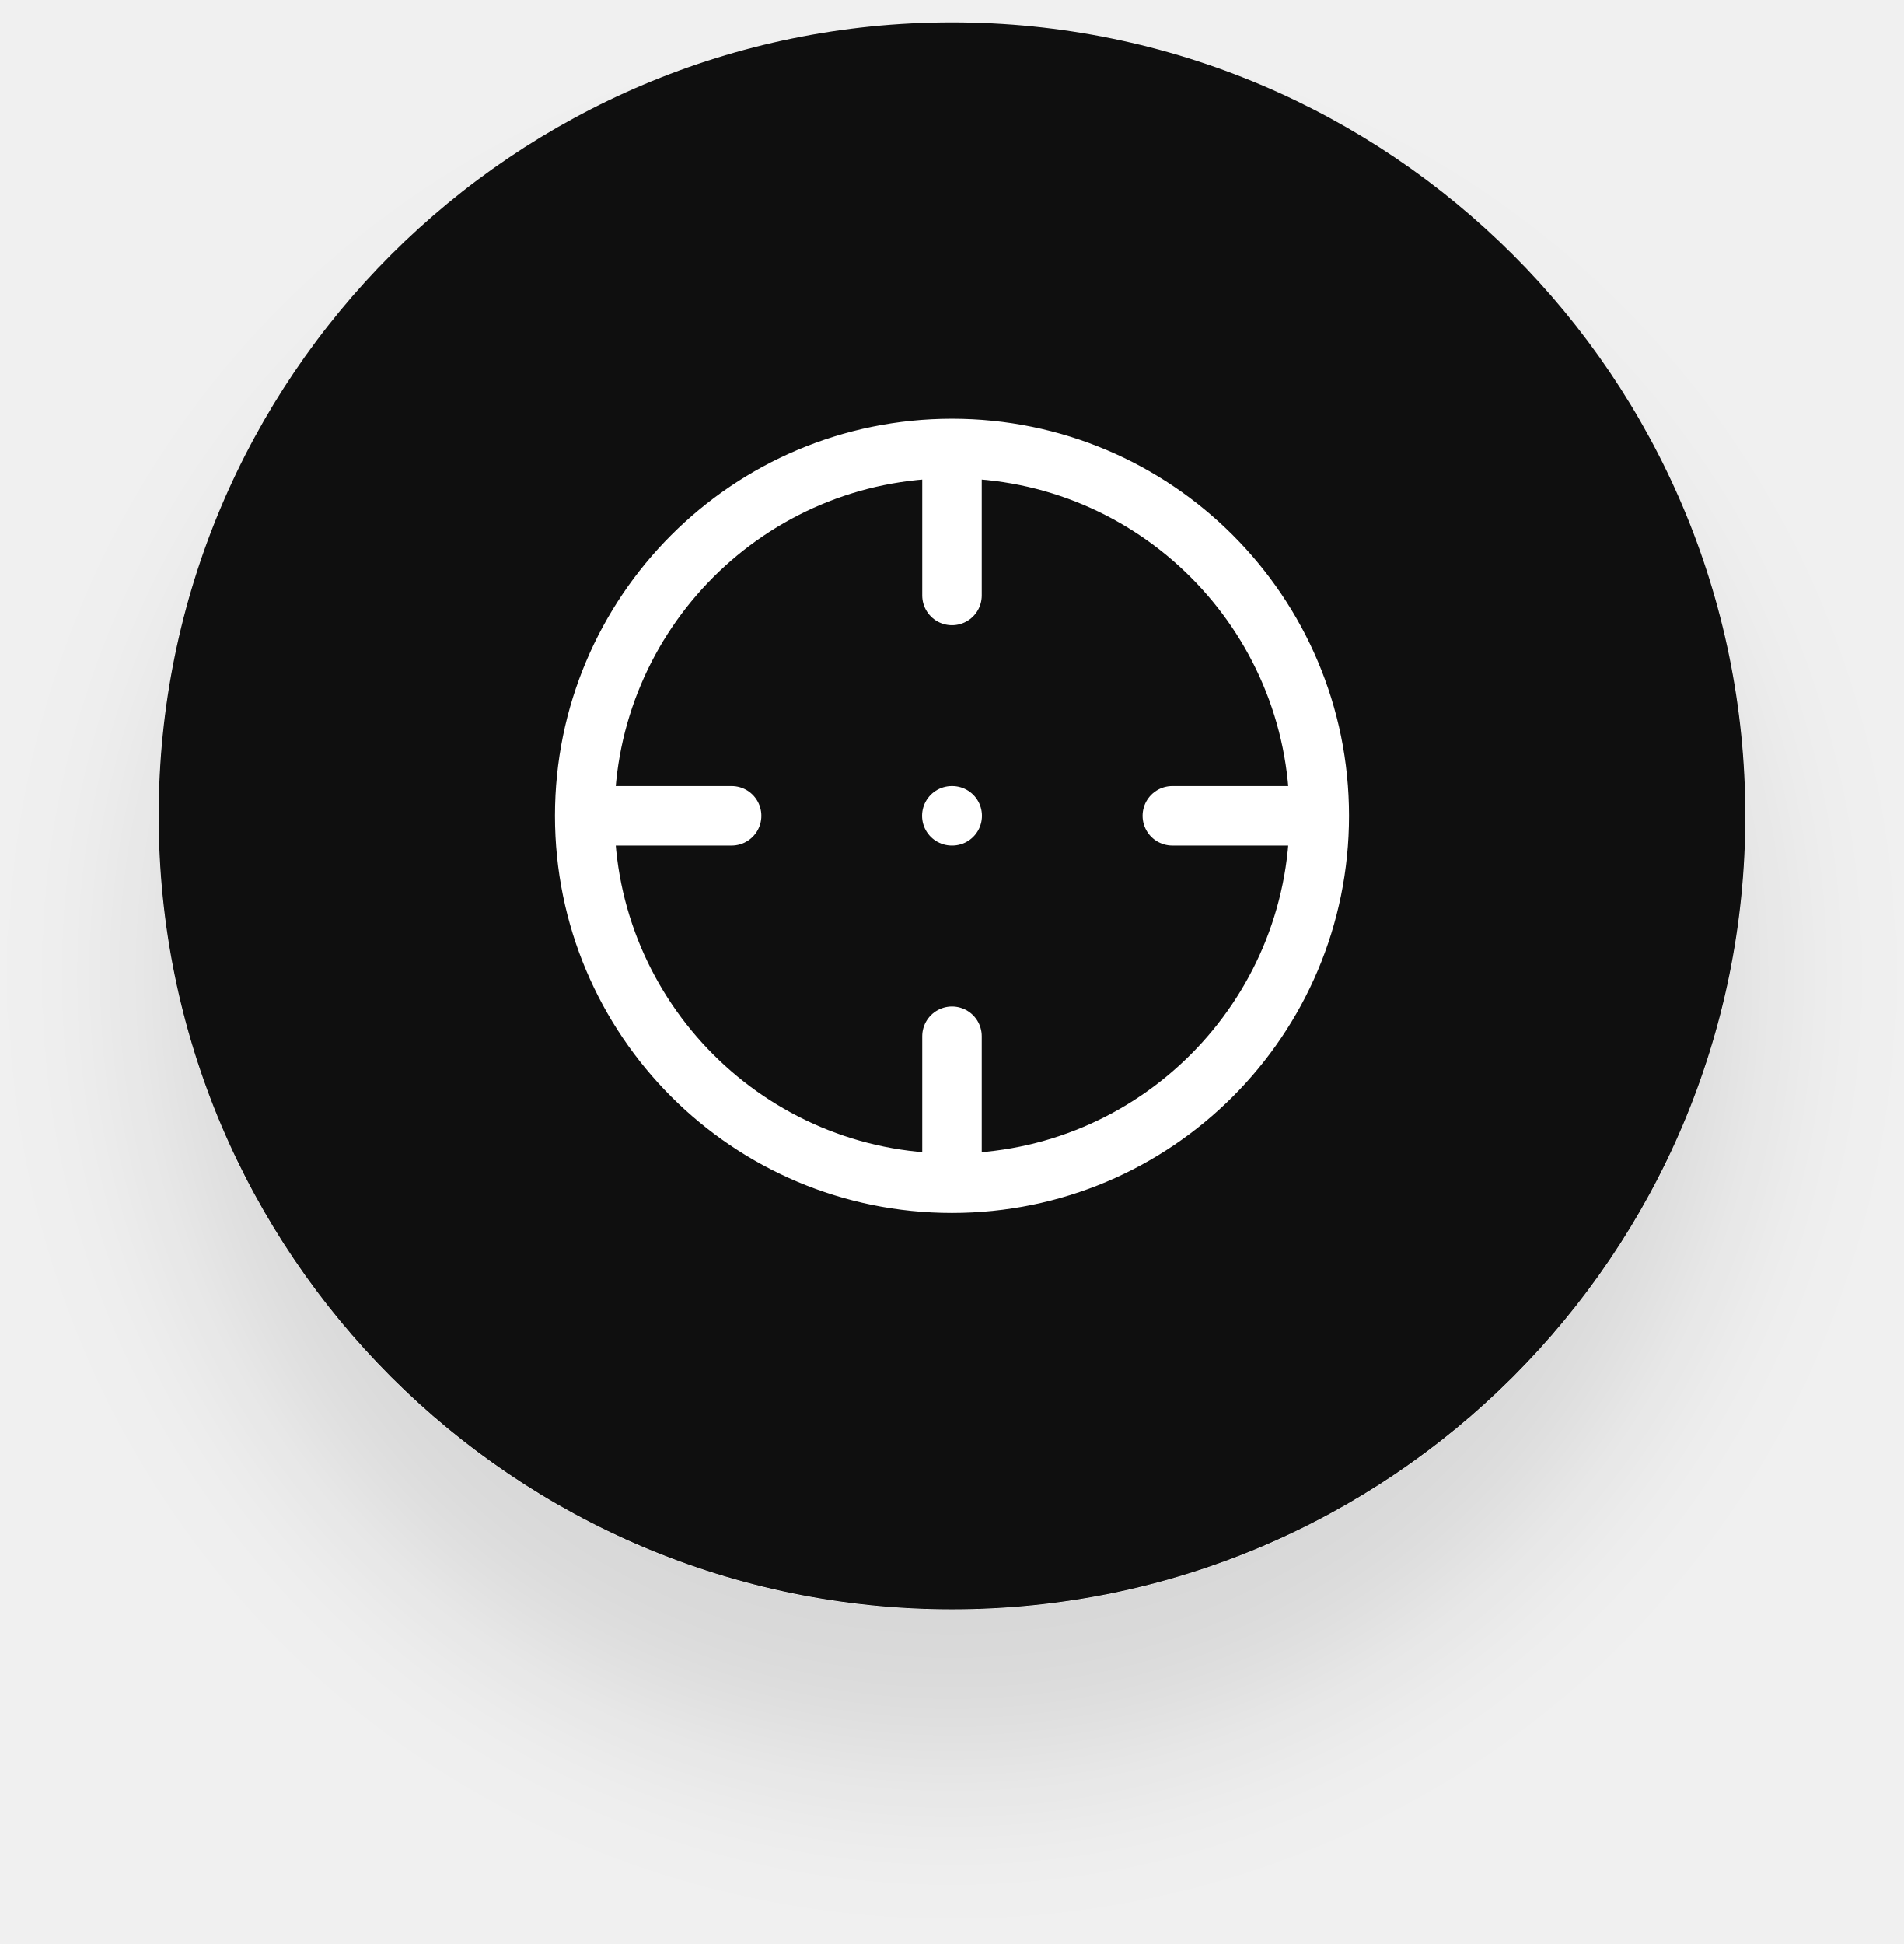
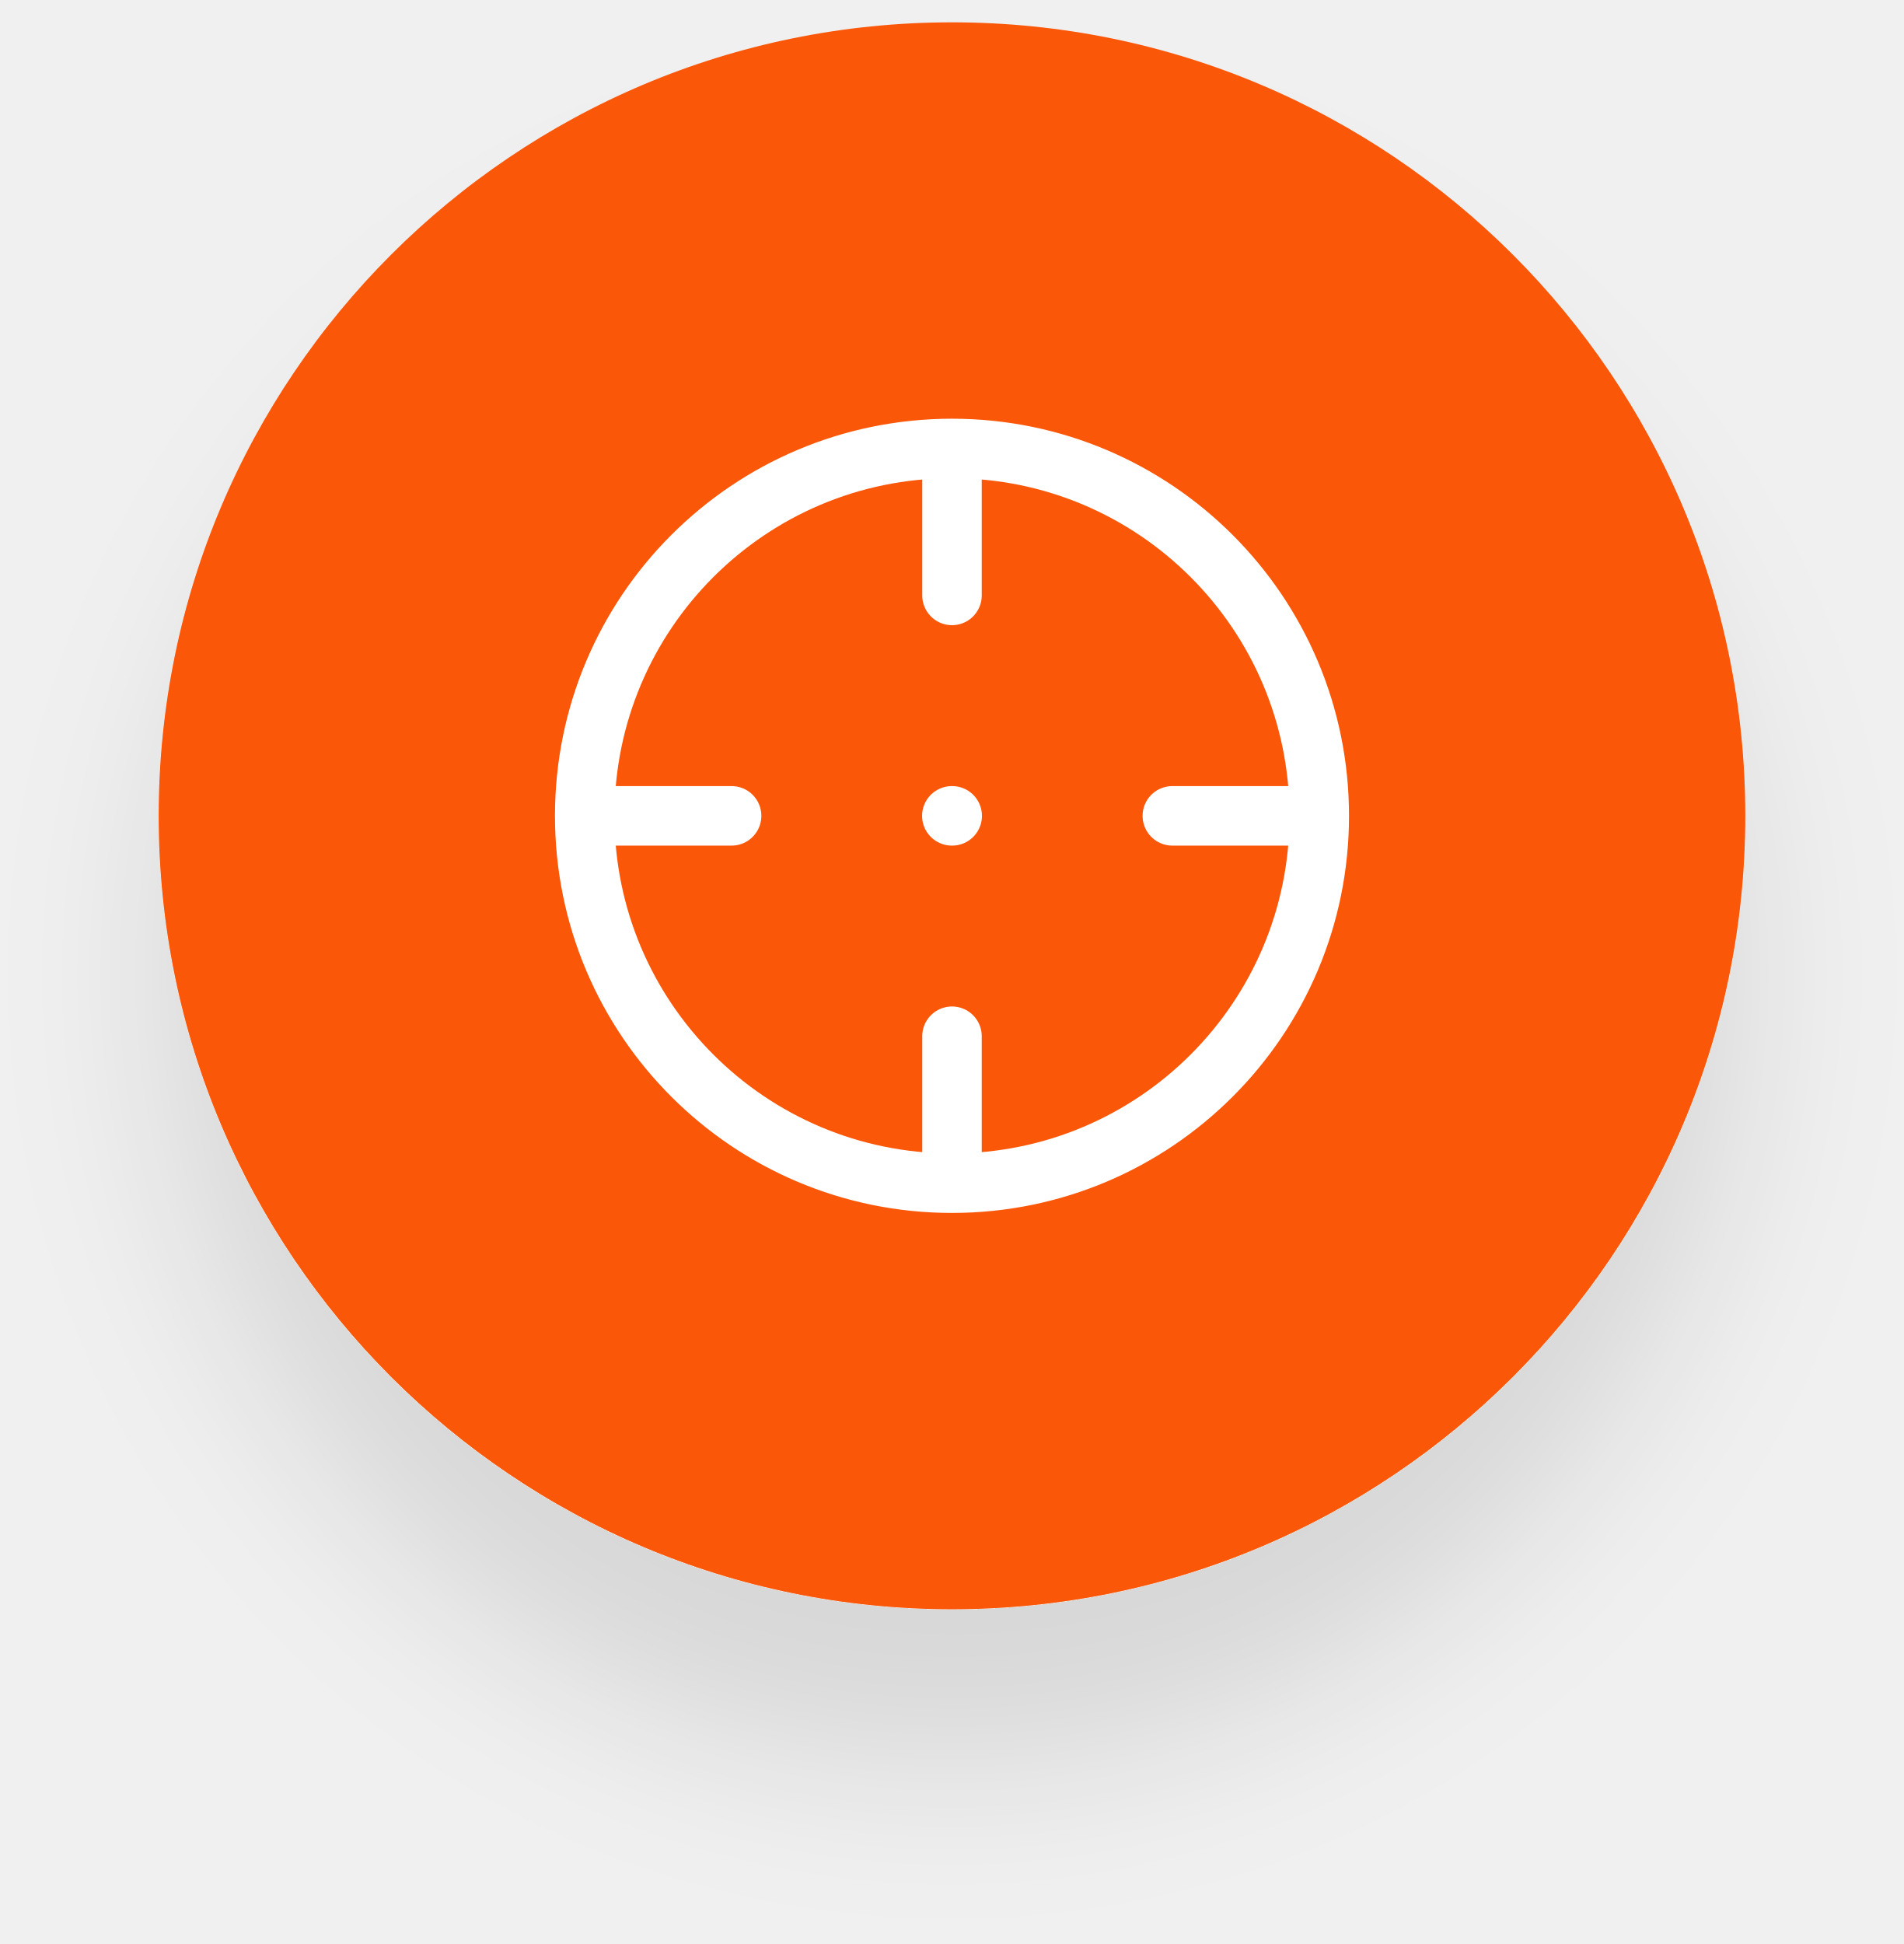
<svg xmlns="http://www.w3.org/2000/svg" width="current" height="current" viewBox="0 0 48 49" fill="none">
  <g filter="url(#filter0_d_82_626)">
-     <rect x="4" y="0.564" width="40" height="40" rx="20" fill="#0F0F0F" />
-     <path d="M33.259 20.564C33.259 15.45 29.114 11.305 24 11.305M33.259 20.564C33.259 25.678 29.114 29.823 24 29.823M33.259 20.564H29.555M24 11.305C18.886 11.305 14.741 15.45 14.741 20.564M24 11.305V15.008M14.741 20.564C14.741 25.678 18.886 29.823 24 29.823M14.741 20.564H18.444M24 29.823V26.119M23.996 20.564H24.005" stroke="white" stroke-width="1.5" stroke-linecap="round" stroke-linejoin="round" />
+     <rect x="4" y="0.563" width="40" height="40" rx="20" fill="#FB5709" />
+     <path d="M33.259 20.564C33.259 15.45 29.114 11.304 24 11.304M33.259 20.564C33.259 25.677 29.114 29.823 24 29.823M33.259 20.564H29.555M24 11.304C18.886 11.304 14.741 15.45 14.741 20.564M24 11.304V15.008M14.741 20.564C14.741 25.677 18.886 29.823 24 29.823M14.741 20.564H18.444M24 29.823V26.119M23.996 20.564H24.005" stroke="white" stroke-width="1.5" stroke-linecap="round" stroke-linejoin="round" />
  </g>
  <defs>
-     <filter id="filter0_d_82_626" x="0" y="0.564" width="48" height="48" filterUnits="userSpaceOnUse" color-interpolation-filters="sRGB">
+     <filter id="filter0_d_82_626" x="0" y="0.563" width="48" height="48" filterUnits="userSpaceOnUse" color-interpolation-filters="sRGB">
      <feFlood flood-opacity="0" result="BackgroundImageFix" />
      <feColorMatrix in="SourceAlpha" type="matrix" values="0 0 0 0 0 0 0 0 0 0 0 0 0 0 0 0 0 0 127 0" result="hardAlpha" />
      <feOffset dy="4" />
      <feGaussianBlur stdDeviation="2" />
      <feComposite in2="hardAlpha" operator="out" />
      <feColorMatrix type="matrix" values="0 0 0 0 0 0 0 0 0 0 0 0 0 0 0 0 0 0 0.1 0" />
      <feBlend mode="normal" in2="BackgroundImageFix" result="effect1_dropShadow_82_626" />
      <feBlend mode="normal" in="SourceGraphic" in2="effect1_dropShadow_82_626" result="shape" />
    </filter>
  </defs>
</svg>
